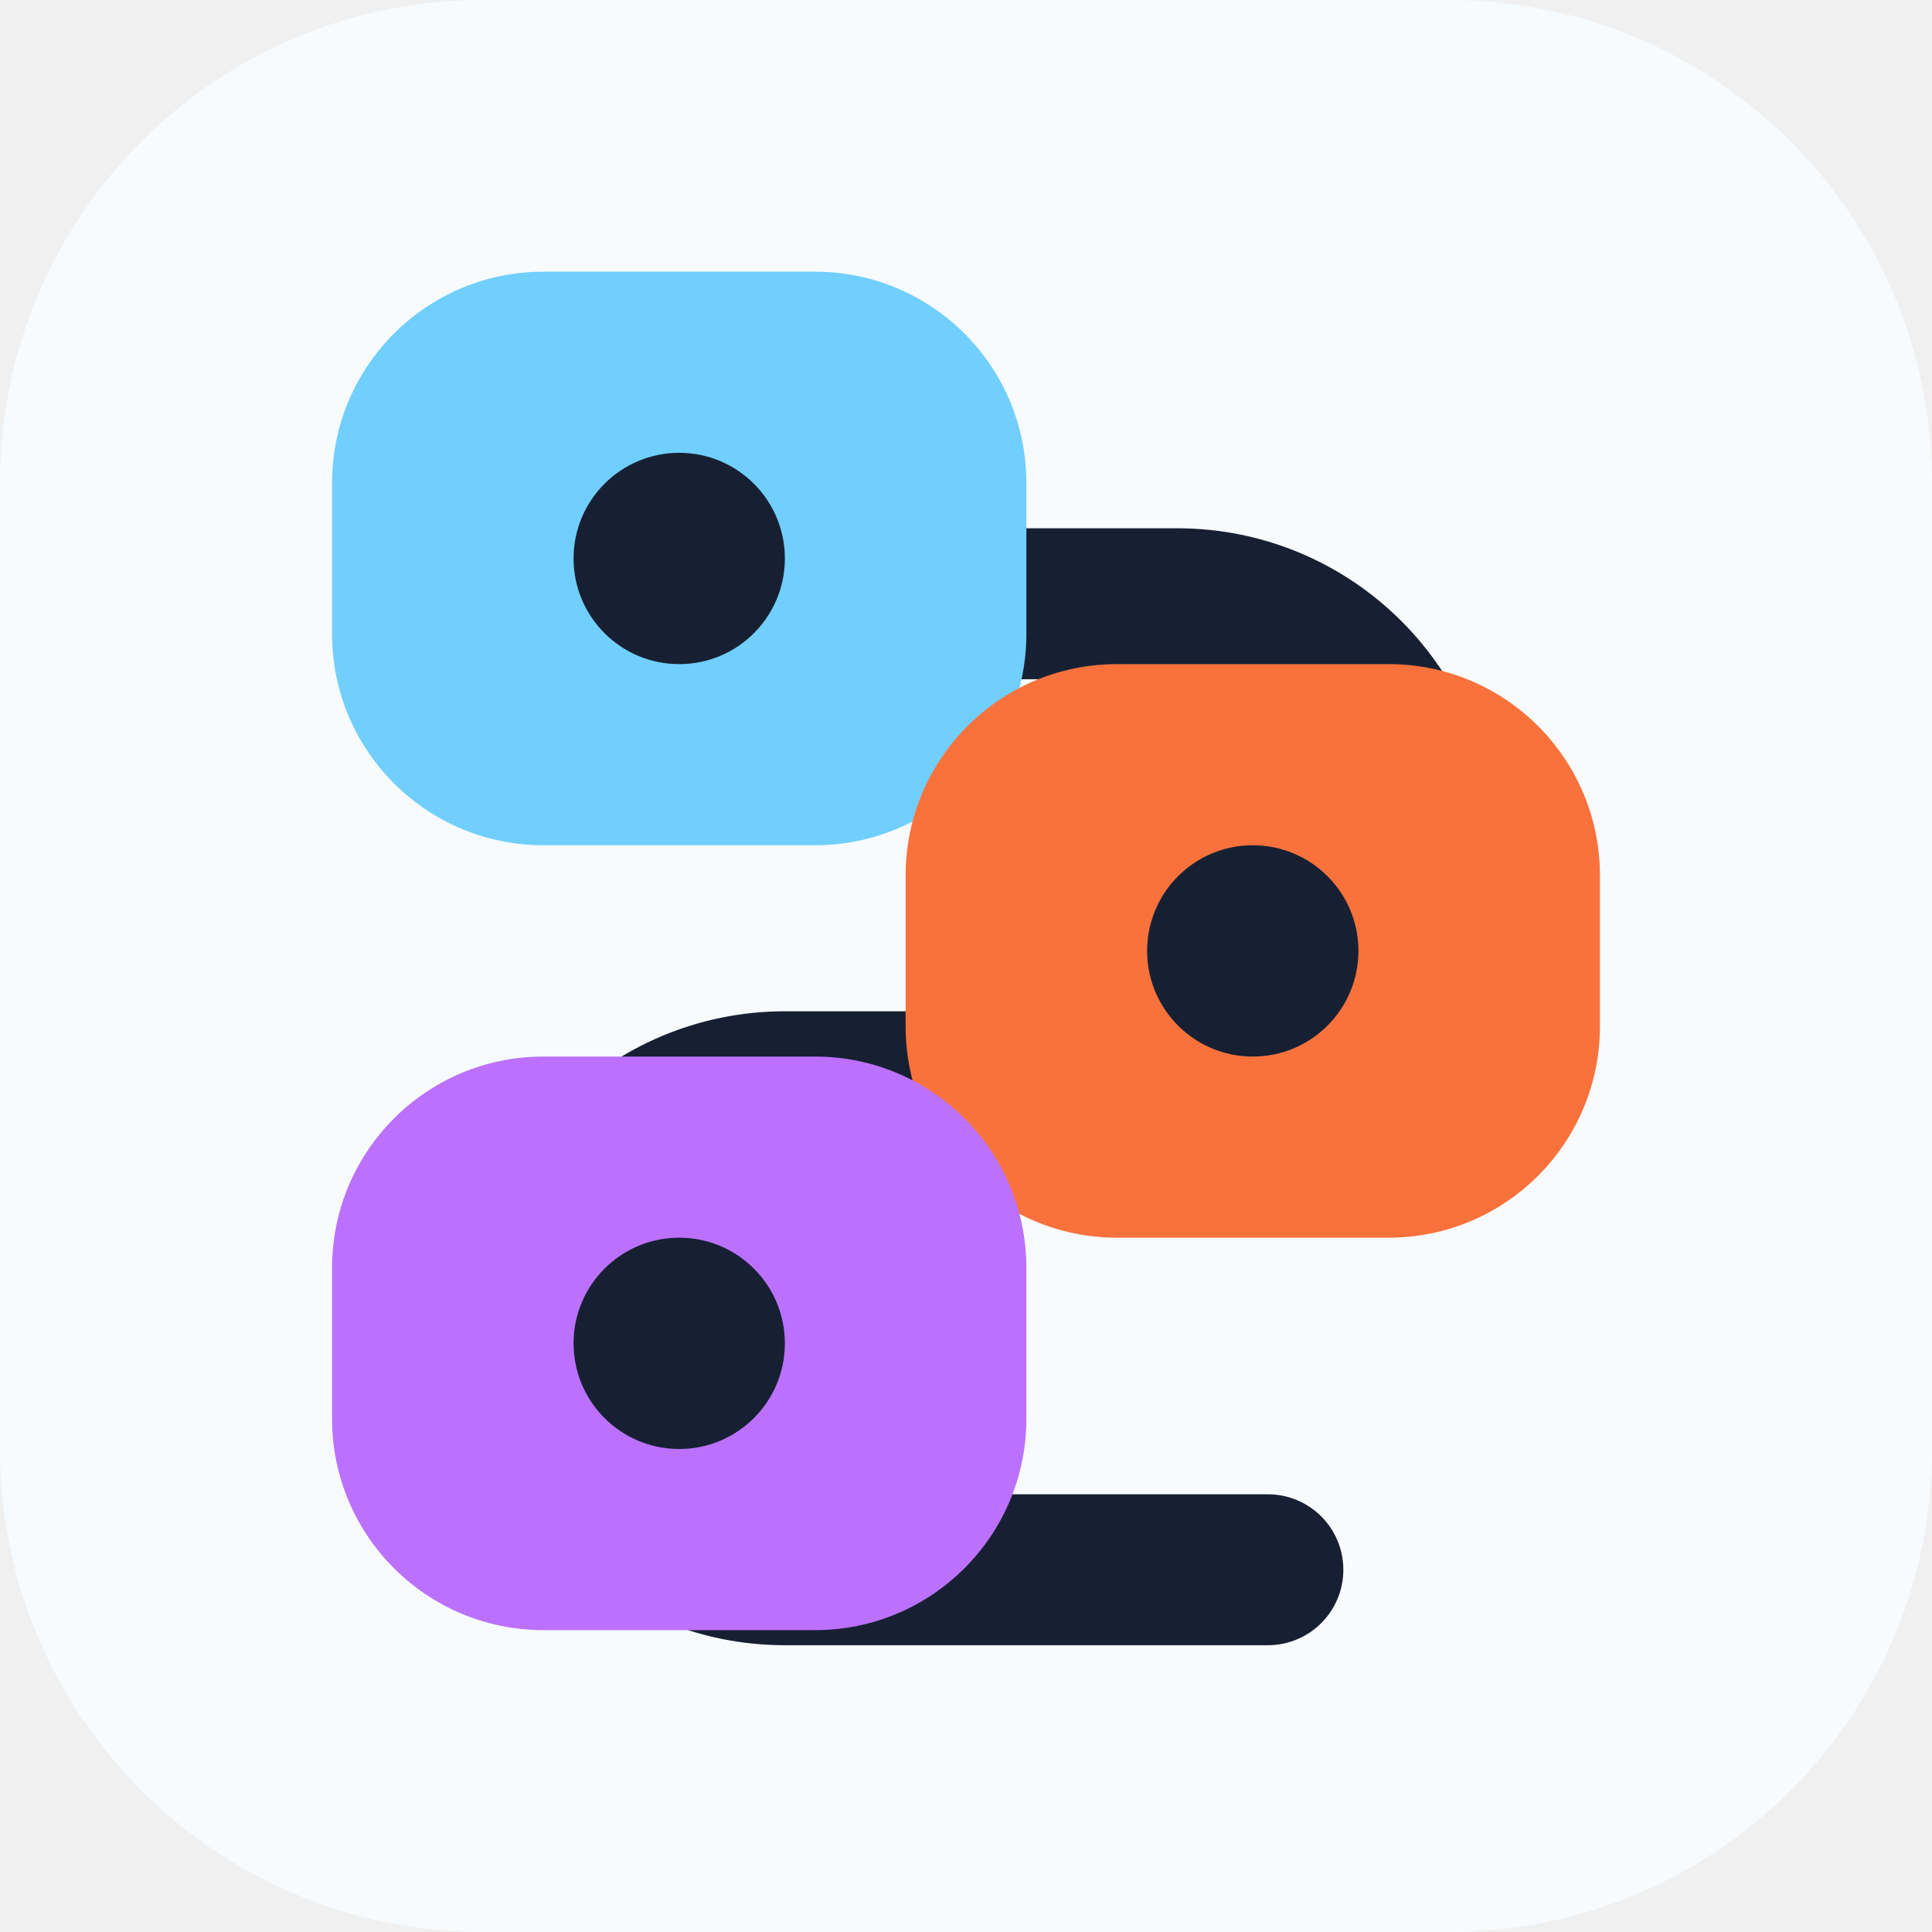
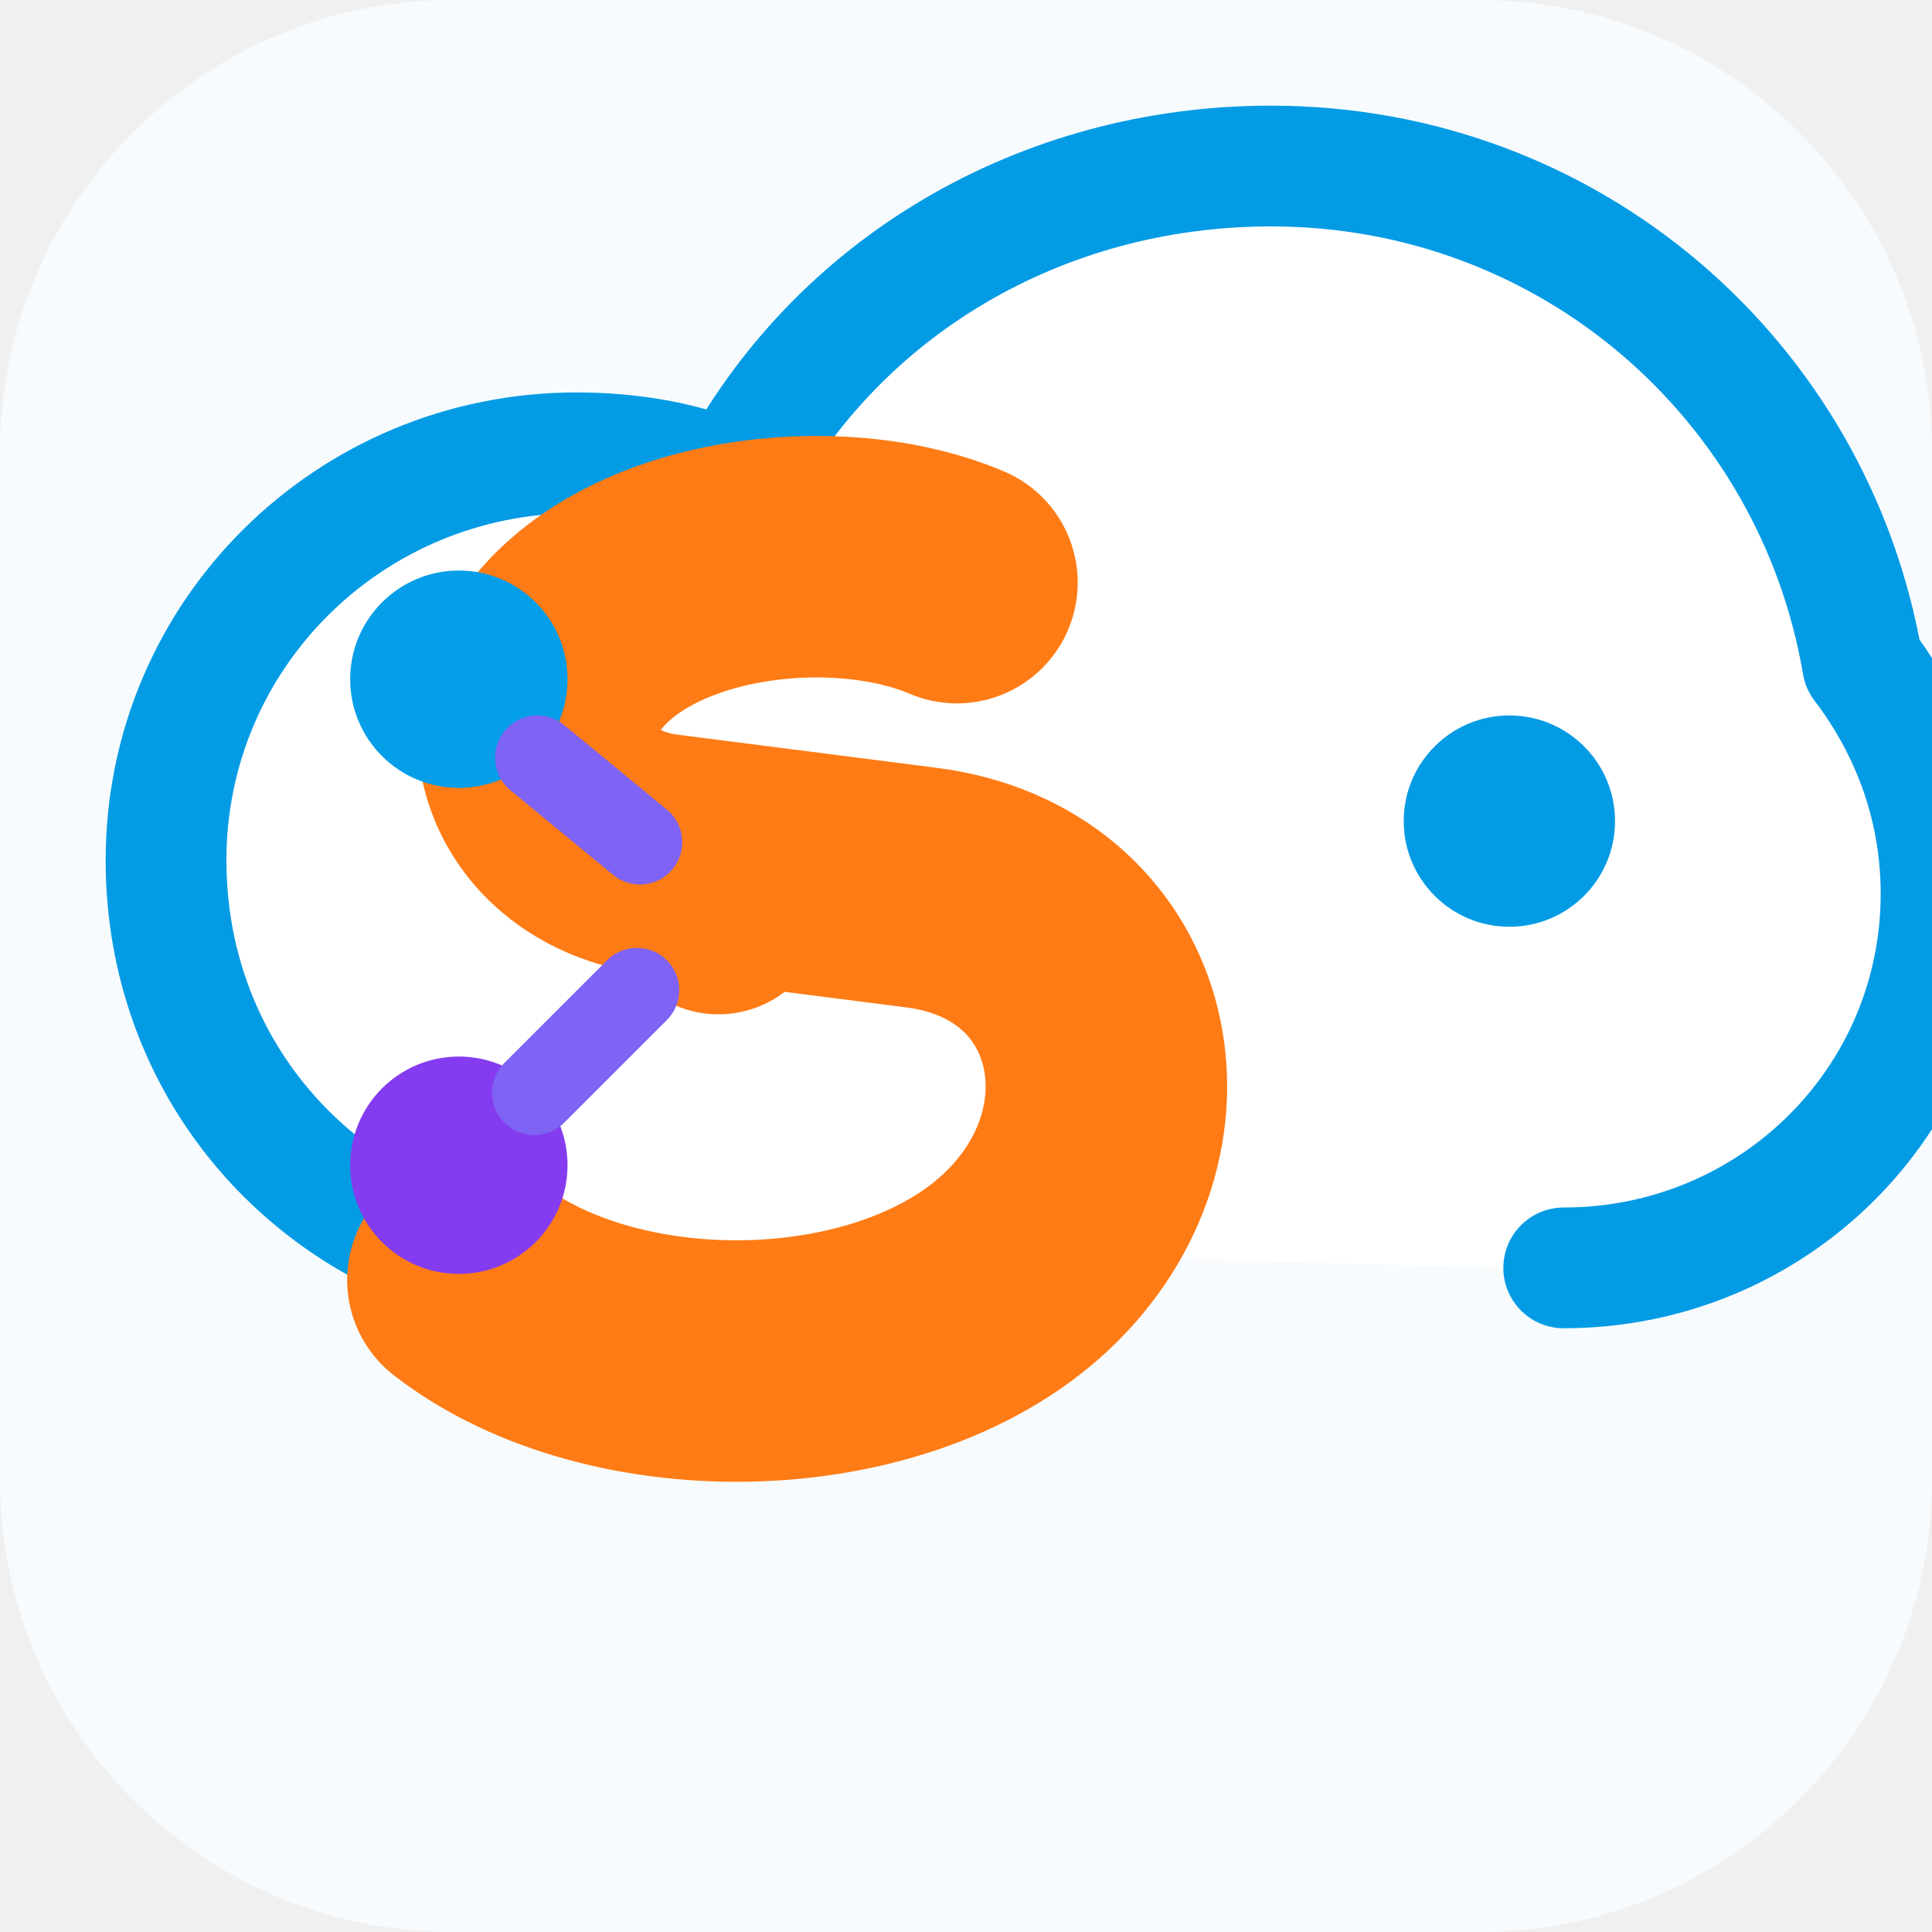
<svg xmlns="http://www.w3.org/2000/svg" width="64" height="64" viewBox="0 0 64 64" role="img" aria-labelledby="title desc">
-   <rect width="64" height="64" rx="16" fill="#F7FBFE" />
-   <path d="M22 20H39C43.418 20 47 23.582 47 28C47 32.418 43.418 36 39 36H26C21.582 36 18 39.582 18 44C18 48.418 21.582 52 26 52H42" fill="none" stroke="#172033" stroke-width="5" stroke-linecap="round" />
-   <rect x="11" y="9" width="23" height="19" rx="7" fill="#71CFFE" />
-   <rect x="30" y="22" width="23" height="19" rx="7" fill="#F9723B" />
-   <rect x="11" y="35" width="23" height="19" rx="7" fill="#BC71FE" />
-   <circle cx="22.5" cy="18.5" r="3.5" fill="#172033" />
-   <circle cx="41.5" cy="31.5" r="3.5" fill="#172033" />
-   <circle cx="22.5" cy="44.5" r="3.5" fill="#172033" />
+   <rect width="64" height="64" rx="15" fill="#F7FBFE" />
+   <path d="M13.5 41C8.7 38.8 5.5 34.1 5.5 28.5C5.5 21 11.6 15 19.1 15C20.9 15 22.7 15.3 24.3 16C27.7 9.5 34.5 5.5 42.1 5.5C52 5.5 60.1 12.6 61.7 22C63.3 24.1 64.3 26.7 64.3 29.6C64.3 36.5 58.7 42 51.8 42H49.8" fill="#FFFFFF" />
+   <path d="M13.5 41C8.7 38.8 5.5 34.1 5.5 28.5C5.5 21 11.6 15 19.1 15C20.9 15 22.7 15.3 24.3 16C27.7 9.5 34.5 5.5 42.1 5.5C52 5.5 60.1 12.6 61.7 22C63.3 24.1 64.3 26.7 64.3 29.6C64.3 36.5 58.7 42 51.8 42" fill="none" stroke="#049BE5" stroke-width="4" stroke-linecap="round" stroke-linejoin="round" />
+   <path d="M31.7 19.3C27.7 17.6 21.1 18.4 18.6 21.9C16.8 24.4 18.2 27.8 21.9 28.3L30.5 29.4C36.9 30.2 38.6 37.2 34.2 41.6C29.8 46 20.4 46.2 15.5 42.4" fill="none" stroke="#FF7B15" stroke-width="8" stroke-linecap="round" stroke-linejoin="round" />
+   <circle cx="15.2" cy="22.5" r="3.6" fill="#059EE9" />
+   <circle cx="23.8" cy="30" r="3.6" fill="#FF7B15" />
+   <circle cx="15.2" cy="38.6" r="3.6" fill="#853CF0" />
+   <path d="M17.8 25.1L21.2 27.9M21.1 32.8L17.7 36.2" stroke="#7E63F4" stroke-width="2.8" stroke-linecap="round" />
+   <circle cx="50" cy="27.2" r="3.5" fill="#049BE5" />
</svg>
